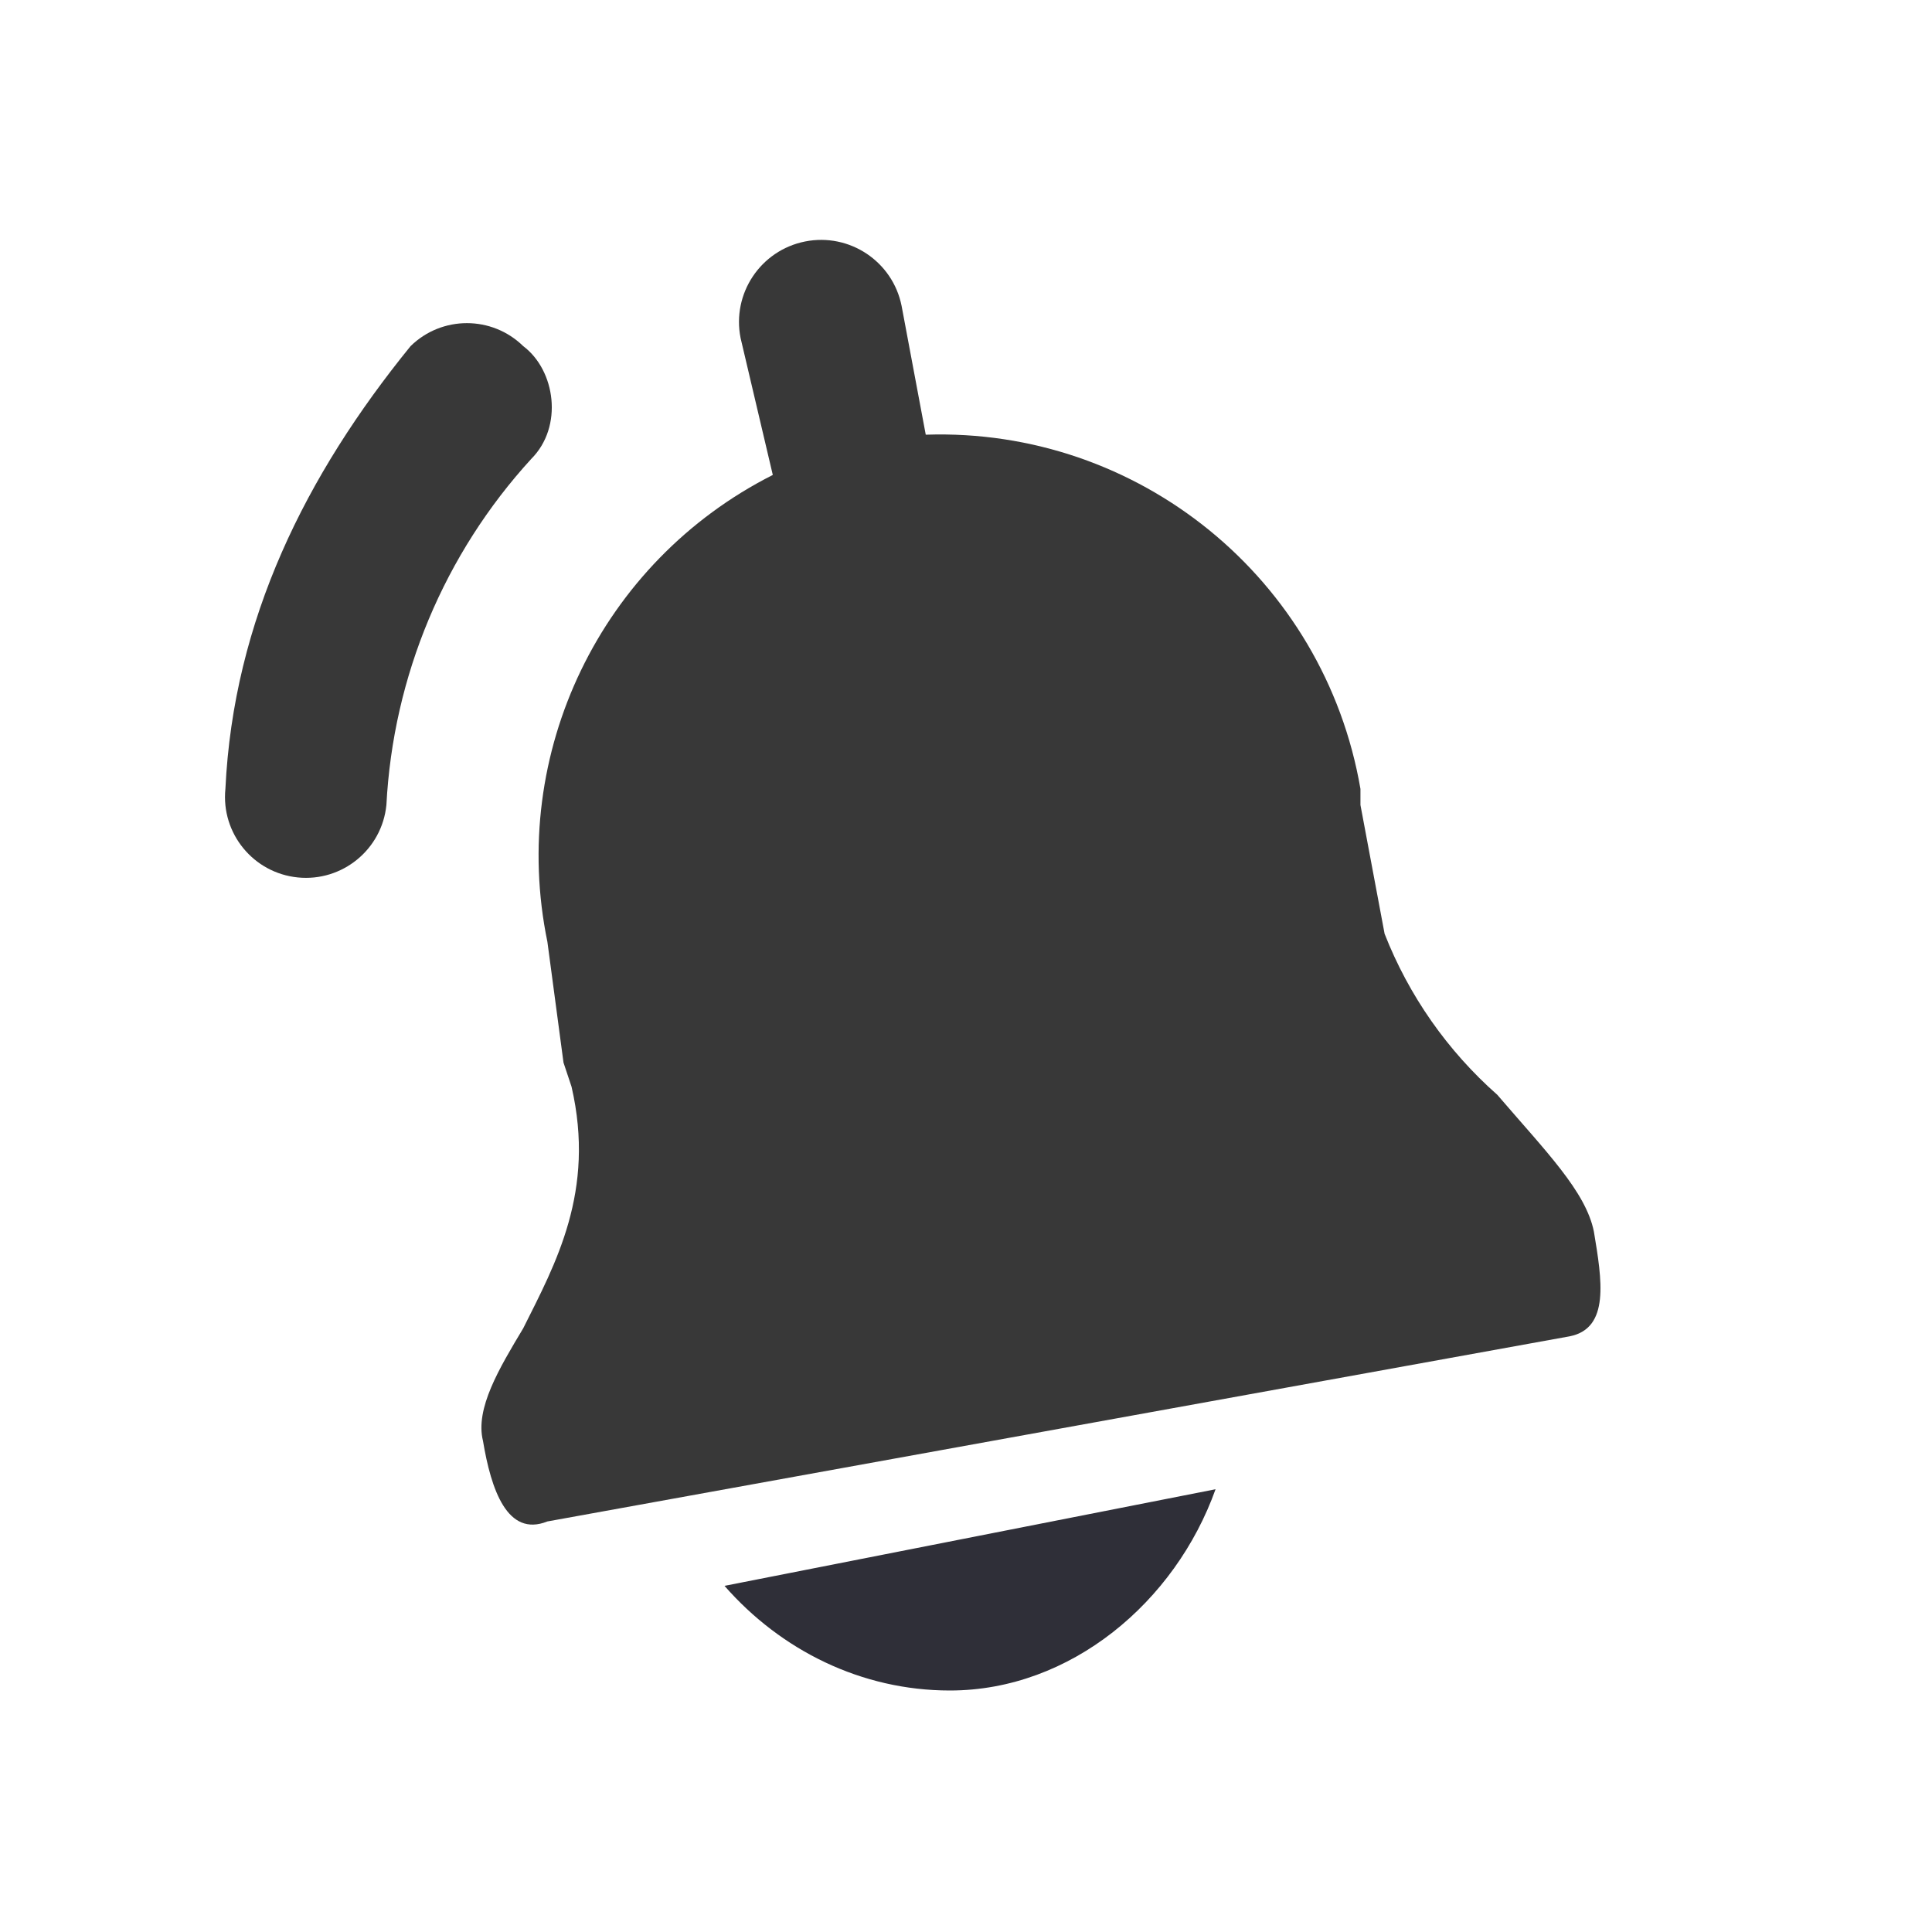
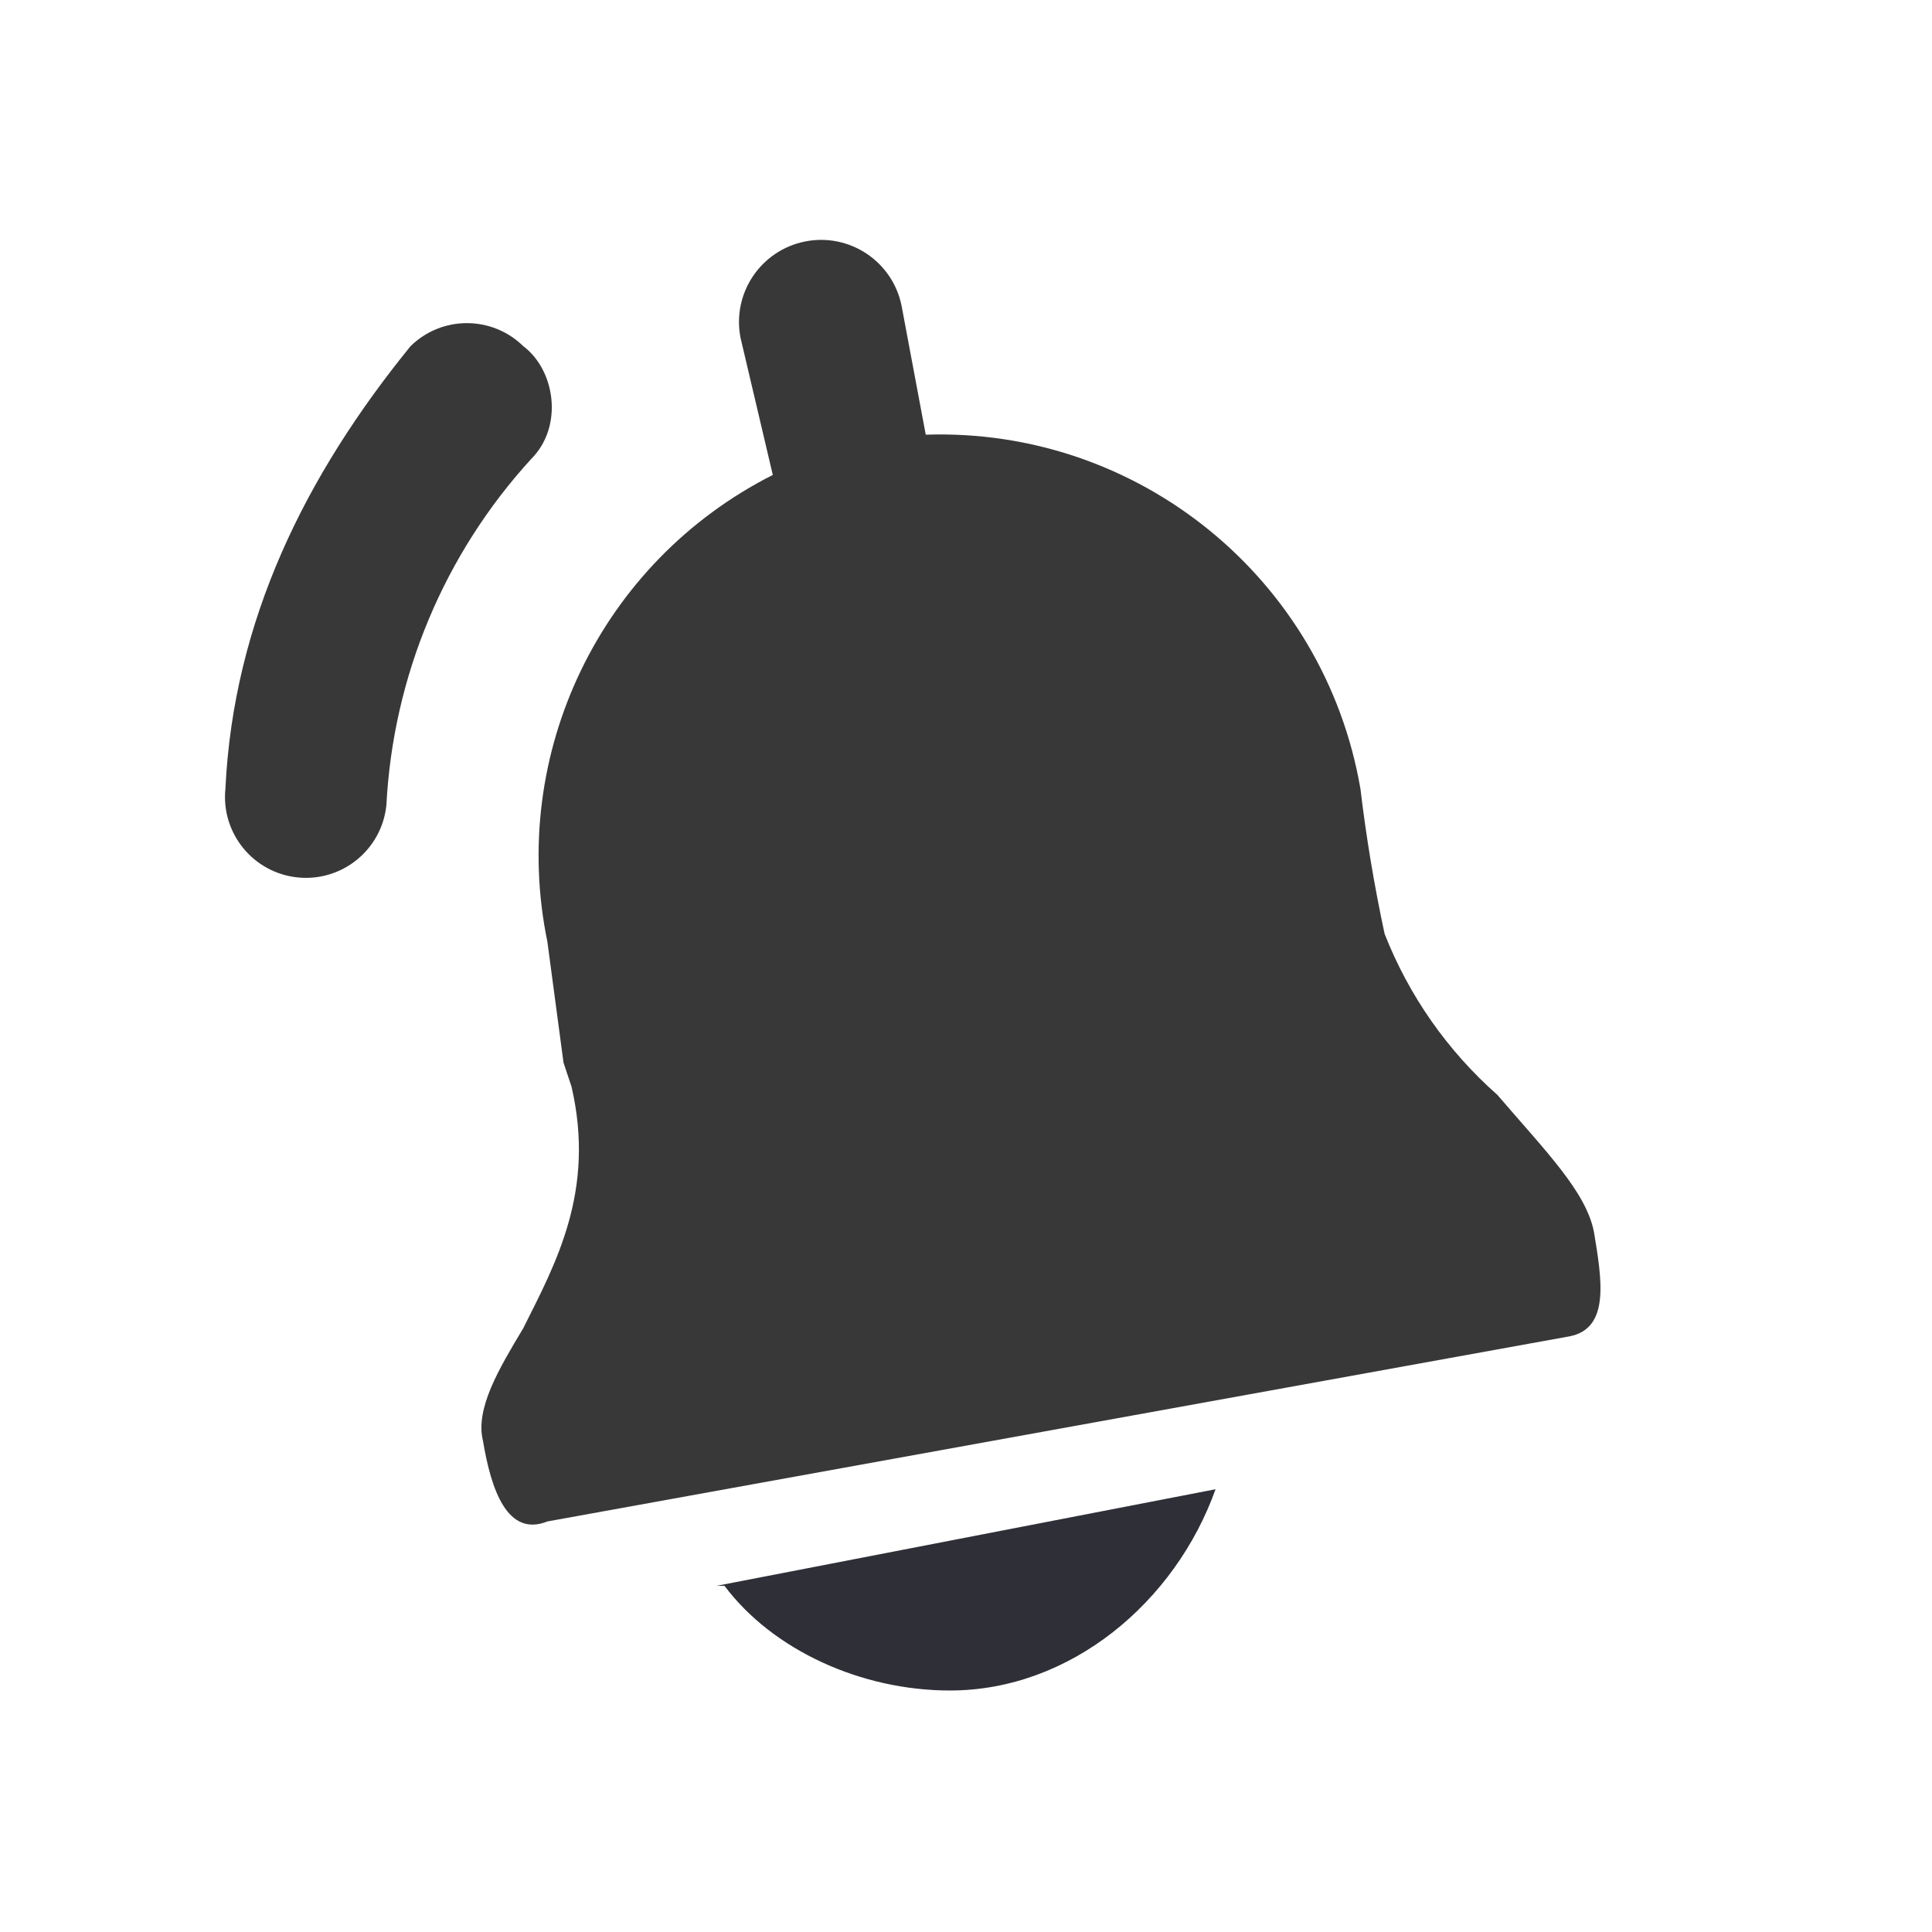
<svg xmlns="http://www.w3.org/2000/svg" fill="none" viewBox="0 0 24 24">
-   <path fill="#383838" d="M11.2 3.8a1 1 0 0 0-2 .4l.4 1.7a5.3 5.3 0 0 0-2.8 5.8l.2 1.5.1.3c.3 1.3-.2 2.2-.6 3-.3.5-.6 1-.5 1.4.1.6.3 1.2.8 1l12.7-2.3c.5-.1.4-.7.3-1.3-.1-.5-.6-1-1.2-1.7a5.2 5.2 0 0 1-1.4-2l-.3-1.6v-.2a5.3 5.3 0 0 0-5.4-4.4l-.3-1.6Z" />
+   <path fill="#383838" d="M11.2 3.8a1 1 0 1 0-2 .4l.4 1.7a5.3 5.3 0 0 0-2.8 5.8l.2 1.5.1.3c.3 1.3-.2 2.2-.6 3-.3.5-.6 1-.5 1.4.1.6.3 1.2.8 1l12.7-2.3c.5-.1.4-.7.3-1.3-.1-.5-.6-1-1.2-1.7a5.2 5.2 0 0 1-1.4-2 19.6 19.6 0 0 1-.3-1.8 5.3 5.3 0 0 0-5.4-4.4l-.3-1.6Z" />
  <path fill="#383838" fill-rule="evenodd" d="M6.5 4.3c.4.3.5 1 .1 1.4A6.9 6.9 0 0 0 4.8 10a1 1 0 0 1-2-.2c.1-2.1 1-3.9 2.3-5.5a1 1 0 0 1 1.4 0Z" clip-rule="evenodd" />
-   <path fill="#2F2F38" d="M9 19.7c.7.8 1.7 1.3 2.8 1.3 1.5 0 2.8-1.1 3.3-2.5L9 19.7Z" />
+   <path fill="#2F2F38" d="M9 19.7c.6.8 1.7 1.3 2.8 1.3 1.5 0 2.8-1.1 3.3-2.5l-6.2 1.2Z" />
</svg>
